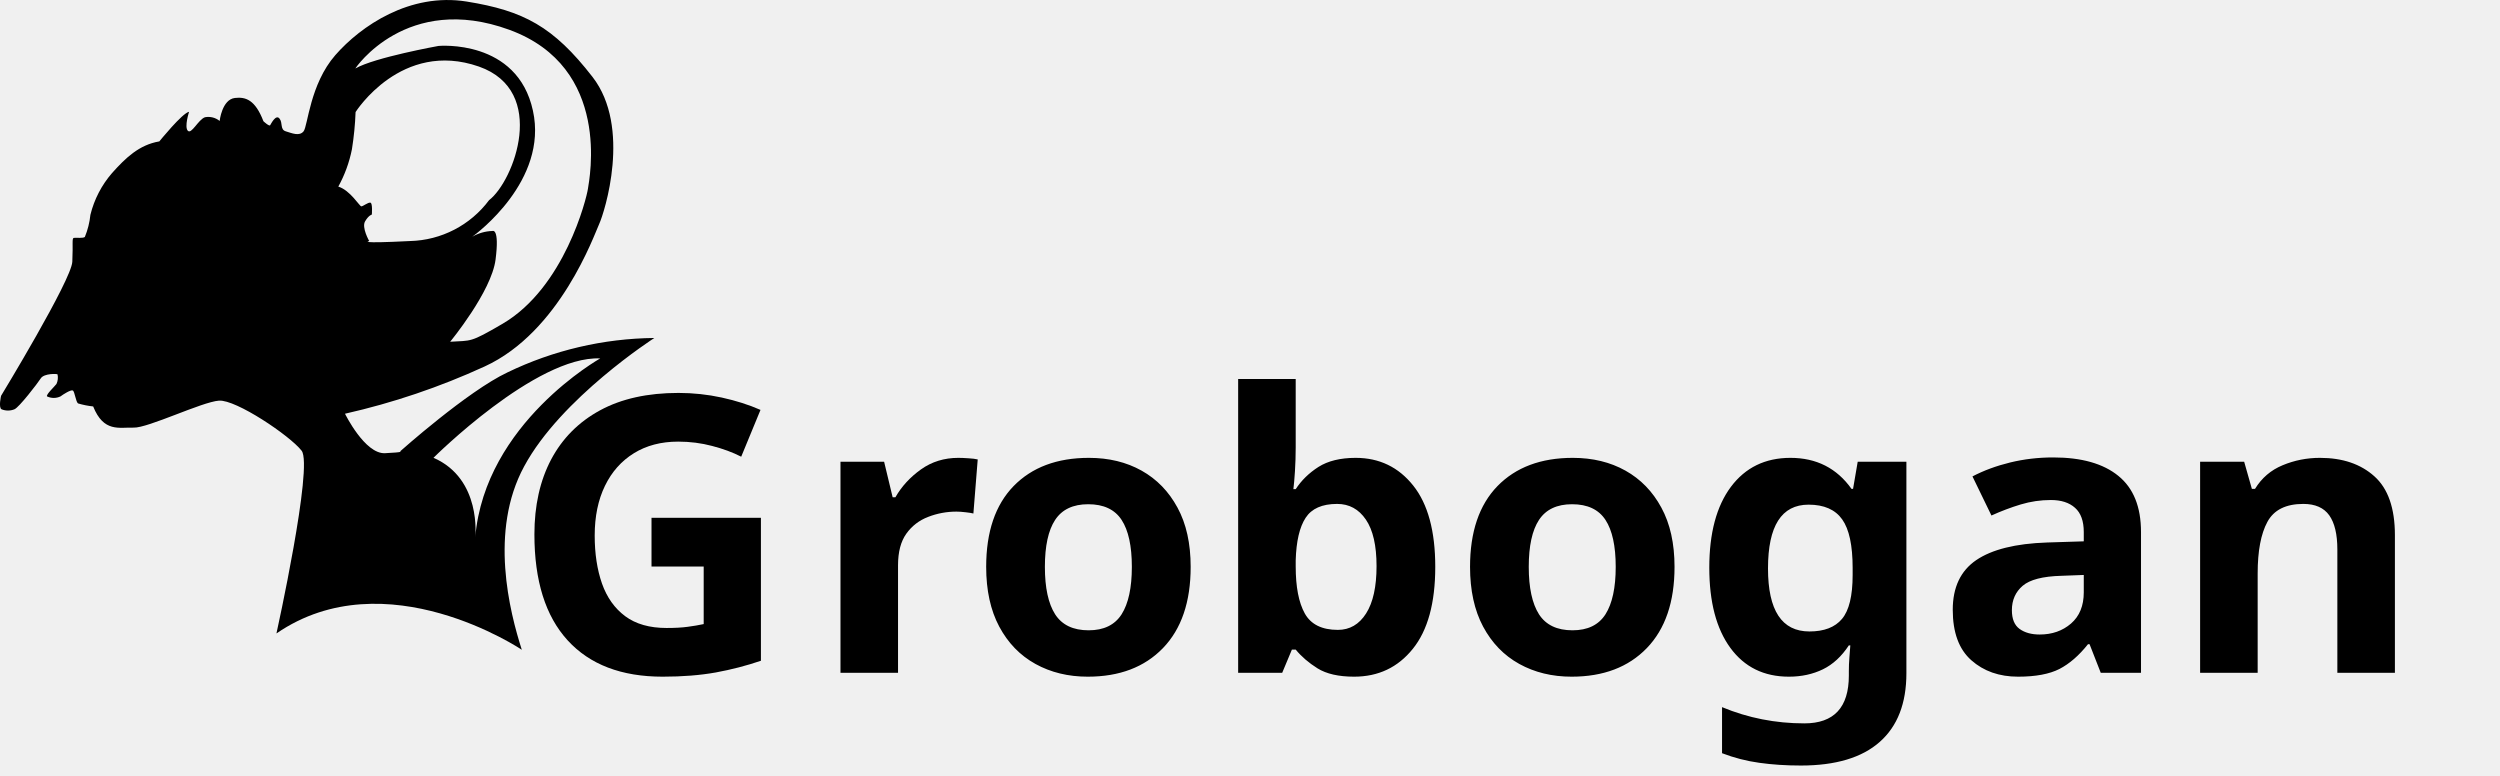
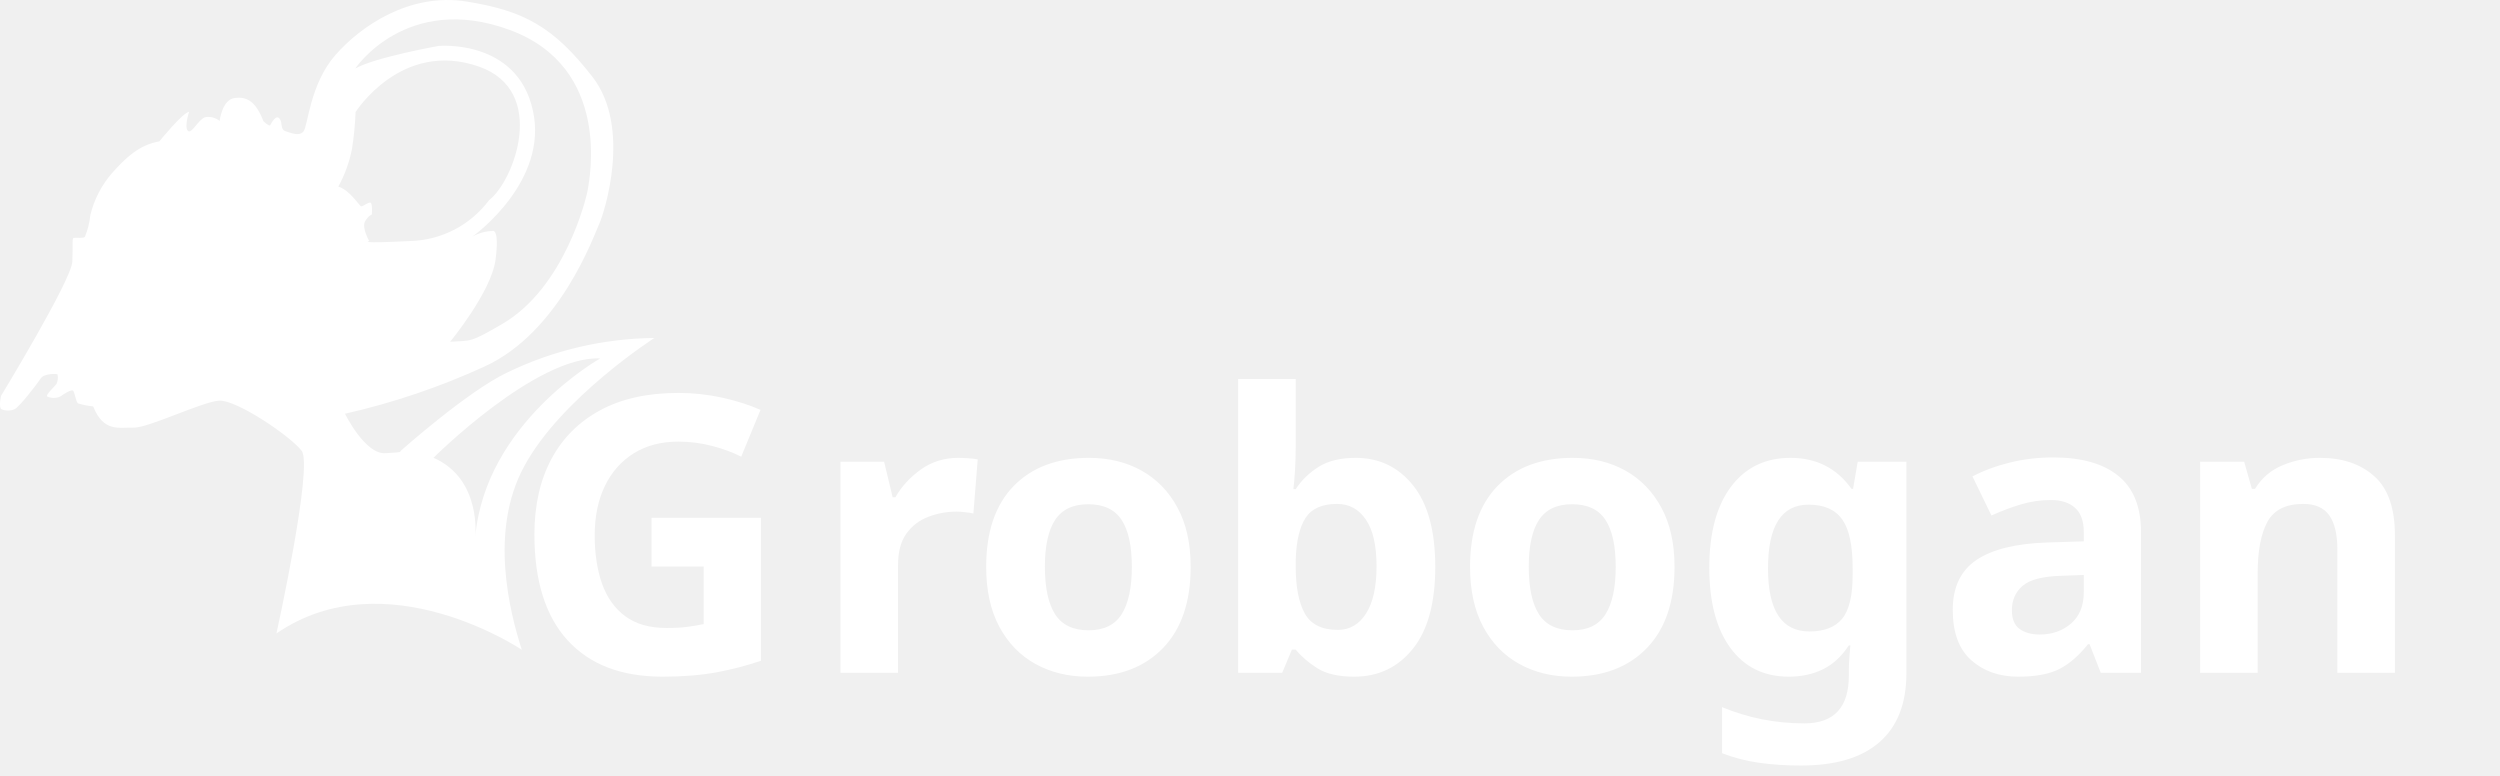
- <svg xmlns="http://www.w3.org/2000/svg" viewBox="0 0 370.59 114.91">
-   <defs>
-     <style>.cls-1{font-size:57.29px;font-family:Montserrat-SemiBold, Montserrat;font-weight:600;}.cls-2{letter-spacing:-0.01em;}</style>
+ <svg xmlns="http://www.w3.org/2000/svg" viewBox="0 0 370.59 114.91" version="1.1" id="svg18">
+   <defs id="defs4">
+     <style id="style2">.cls-1{font-size:57.29px;font-family:Montserrat-SemiBold, Montserrat;font-weight:600;}.cls-2{letter-spacing:-0.01em;}</style>
  </defs>
-   <g id="Layer_2" data-name="Layer 2">
-     <g id="Layer_1-2" data-name="Layer 1">
-       <text class="cls-1" transform="translate(75.89 99.73)">G<tspan class="cls-2" x="44.23" y="0">r</tspan>
-         <tspan x="67.72" y="0">obogan</tspan>
+   <g id="Layer_2" data-name="Layer 2" style="fill:#ffffff">
+     <g id="Layer_1-2" data-name="Layer 1" style="fill:#ffffff">
+       <text class="cls-1" transform="translate(75.89 99.73)" id="text12" style="fill:#ffffff">G<tspan class="cls-2" x="44.23" y="0" id="tspan8" style="fill:#ffffff">r</tspan>
+         <tspan x="67.72" y="0" id="tspan10" style="fill:#ffffff">obogan</tspan>
      </text>
-       <path d="M75.23,55.2C69.29,58,59.31,66.91,59.31,66.91s.75.13-2.24.27-5.93-5.85-5.93-5.85a105.32,105.32,0,0,0,20.69-7c11.17-5.11,16.23-19.47,17-21.15s4.81-14.3-1-21.78S77.62,1.59,69.18.23,53.48,3.86,49.71,8.17,45.63,18.7,45,19.47s-1.73.27-2.63,0-.41-1.27-.95-1.91-1.23.78-1.37,1-1-.59-1-.59c-1.22-3.18-2.63-3.63-4.22-3.45-1.93.22-2.27,3.41-2.27,3.41a2.65,2.65,0,0,0-2.18-.55c-1,.36-2,2.58-2.54,2s.19-2.81.19-2.81c-1,.17-4.41,4.39-4.41,4.39-3,.51-5,2.45-7,4.68a14.87,14.87,0,0,0-3.22,6.21,11.73,11.73,0,0,1-.82,3.27c-.22.23-1.31.09-1.63.14s-.1.82-.23,3.54S.16,58.67.16,58.67s-.41,1.74.07,2a2.5,2.5,0,0,0,1.91,0c.68-.27,3.43-3.84,3.91-4.59s2.45-.69,2.48-.58a2.23,2.23,0,0,1-.16,1.42c-.31.41-1.57,1.57-1.4,1.84a2.31,2.31,0,0,0,2,0c.41-.31,1.5-1,1.81-.88s.44,1.73.81,1.93a12.71,12.71,0,0,0,2.22.44c1.56,3.89,3.87,3.07,6,3.14s10.13-3.82,12.65-4,10.49,5.17,12.25,7.42-3.73,27.09-3.73,27.09c16.21-11.15,36.37,2.42,36.37,2.42-1.8-5.63-4.86-17.57.34-27.17C83.14,59,97,50.1,97,50.1A51.22,51.22,0,0,0,75.23,55.2Zm.28-50.78C90.76,10,87.35,26.61,87.15,28S83.68,42.63,74.49,48c-4.9,2.86-4.56,2.45-7.76,2.66,0,0,6.12-7.42,6.73-12.18S73,34.24,73,34.24a6.25,6.25,0,0,0-3,.86c.6-.43,11.28-8.31,9-18.69-2.31-10.69-14-9.6-14-9.6s-9.46,1.7-12.32,3.34C52.64,10.15,60.26-1.16,75.51,4.42ZM52.17,22.12a45.86,45.86,0,0,0,.54-5.51S59.49,5.85,71,9.87c10.28,3.61,5.17,17,1.5,19.8a15.07,15.07,0,0,1-11.71,6.06c-8.1.41-6.06,0-6.06,0s-1.15-2-.61-2.92,1-1,1-1,.14-1.7-.21-1.77-1.09.55-1.35.55-1.64-2.38-3.41-2.93A19.28,19.28,0,0,0,52.17,22.12ZM70.45,79.64s1-8.65-6.19-11.78c0,0,15.18-15.14,24.71-14.73C89,53.13,71.9,62.67,70.45,79.64Z" />
+       <path d="M75.23,55.2C69.29,58,59.31,66.91,59.31,66.91s.75.13-2.24.27-5.93-5.85-5.93-5.85a105.32,105.32,0,0,0,20.69-7c11.17-5.11,16.23-19.47,17-21.15s4.81-14.3-1-21.78S77.62,1.59,69.18.23,53.48,3.86,49.71,8.17,45.63,18.7,45,19.47s-1.73.27-2.63,0-.41-1.27-.95-1.91-1.23.78-1.37,1-1-.59-1-.59c-1.22-3.18-2.63-3.63-4.22-3.45-1.93.22-2.27,3.41-2.27,3.41a2.65,2.65,0,0,0-2.18-.55c-1,.36-2,2.58-2.54,2s.19-2.81.19-2.81c-1,.17-4.41,4.39-4.41,4.39-3,.51-5,2.45-7,4.68a14.87,14.87,0,0,0-3.22,6.21,11.73,11.73,0,0,1-.82,3.27c-.22.23-1.31.09-1.63.14s-.1.82-.23,3.54S.16,58.67.16,58.67s-.41,1.74.07,2a2.5,2.5,0,0,0,1.91,0c.68-.27,3.43-3.84,3.91-4.59s2.45-.69,2.48-.58a2.23,2.23,0,0,1-.16,1.42c-.31.41-1.57,1.57-1.4,1.84a2.31,2.31,0,0,0,2,0c.41-.31,1.5-1,1.81-.88s.44,1.73.81,1.93a12.71,12.71,0,0,0,2.22.44c1.56,3.89,3.87,3.07,6,3.14s10.13-3.82,12.65-4,10.49,5.17,12.25,7.42-3.73,27.09-3.73,27.09c16.21-11.15,36.37,2.42,36.37,2.42-1.8-5.63-4.86-17.57.34-27.17C83.14,59,97,50.1,97,50.1A51.22,51.22,0,0,0,75.23,55.2Zm.28-50.78C90.76,10,87.35,26.61,87.15,28S83.68,42.63,74.49,48c-4.9,2.86-4.56,2.45-7.76,2.66,0,0,6.12-7.42,6.73-12.18S73,34.24,73,34.24a6.25,6.25,0,0,0-3,.86c.6-.43,11.28-8.31,9-18.69-2.31-10.69-14-9.6-14-9.6s-9.46,1.7-12.32,3.34C52.64,10.15,60.26-1.16,75.51,4.42ZM52.17,22.12a45.86,45.86,0,0,0,.54-5.51S59.49,5.85,71,9.87c10.28,3.61,5.17,17,1.5,19.8a15.07,15.07,0,0,1-11.71,6.06c-8.1.41-6.06,0-6.06,0s-1.15-2-.61-2.92,1-1,1-1,.14-1.7-.21-1.77-1.09.55-1.35.55-1.64-2.38-3.41-2.93A19.28,19.28,0,0,0,52.17,22.12ZM70.45,79.64s1-8.65-6.19-11.78c0,0,15.18-15.14,24.71-14.73C89,53.13,71.9,62.67,70.45,79.64Z" id="path14" style="fill:#ffffff" />
    </g>
  </g>
</svg>
